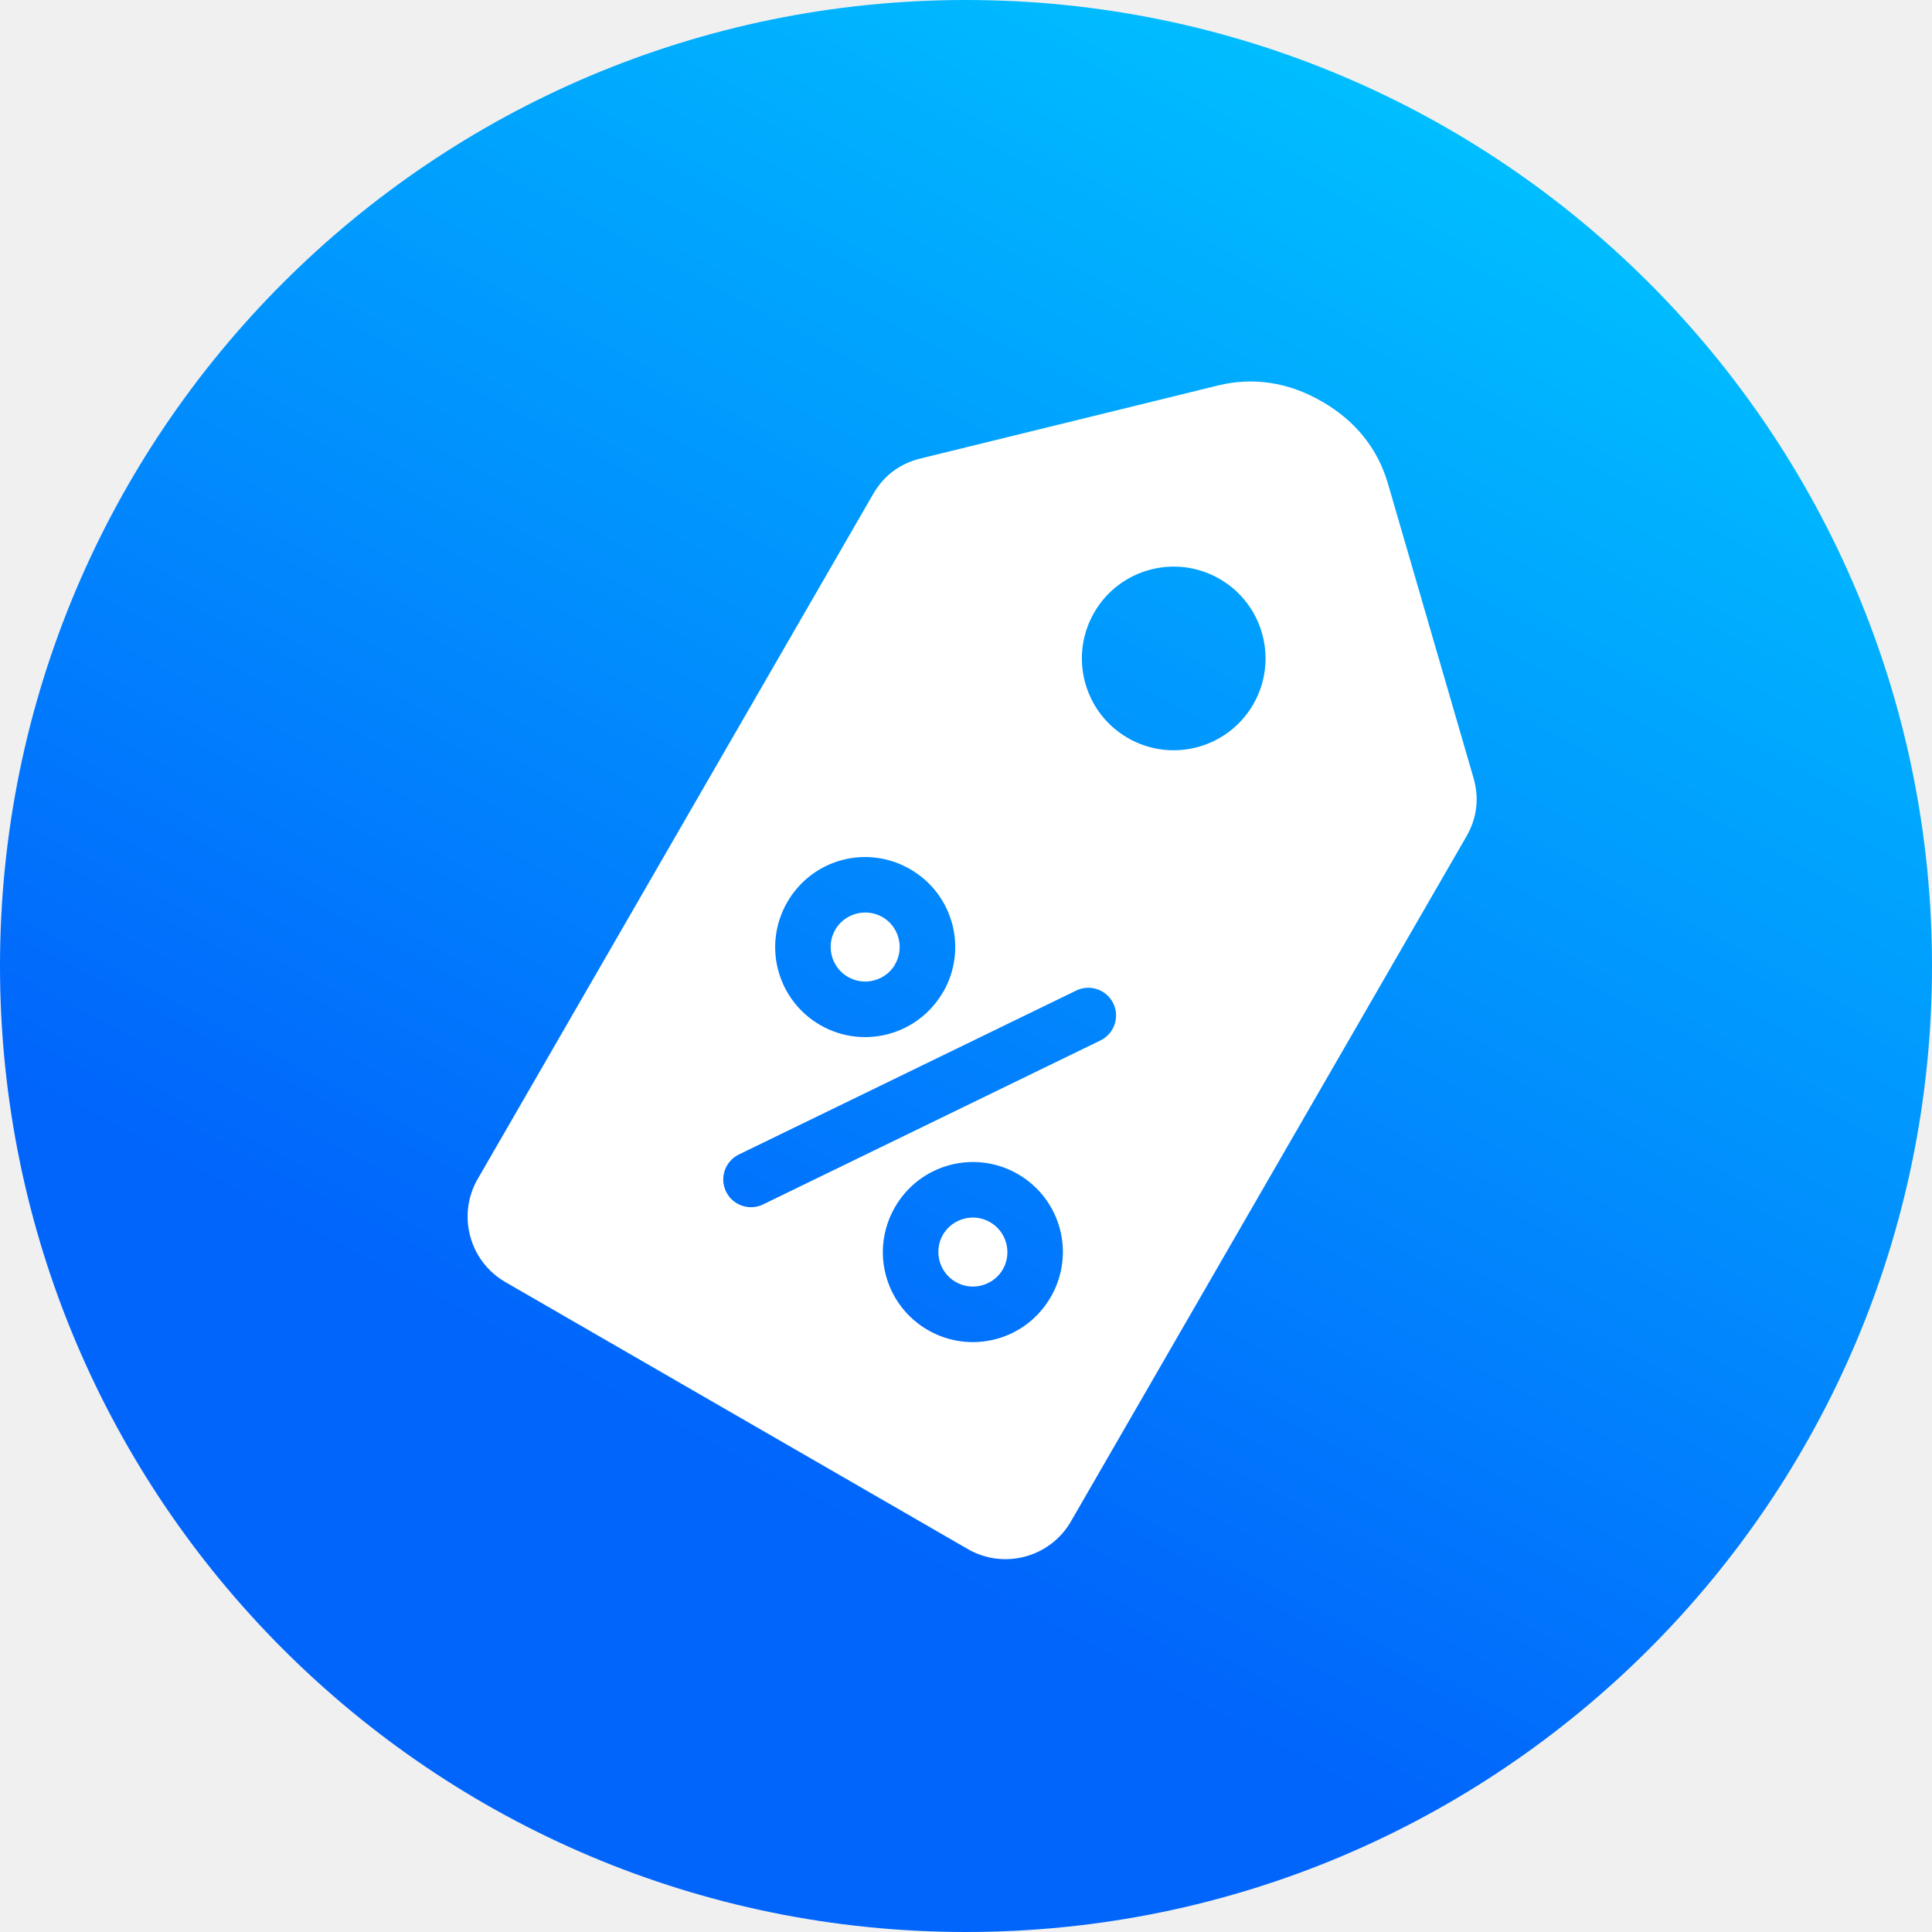
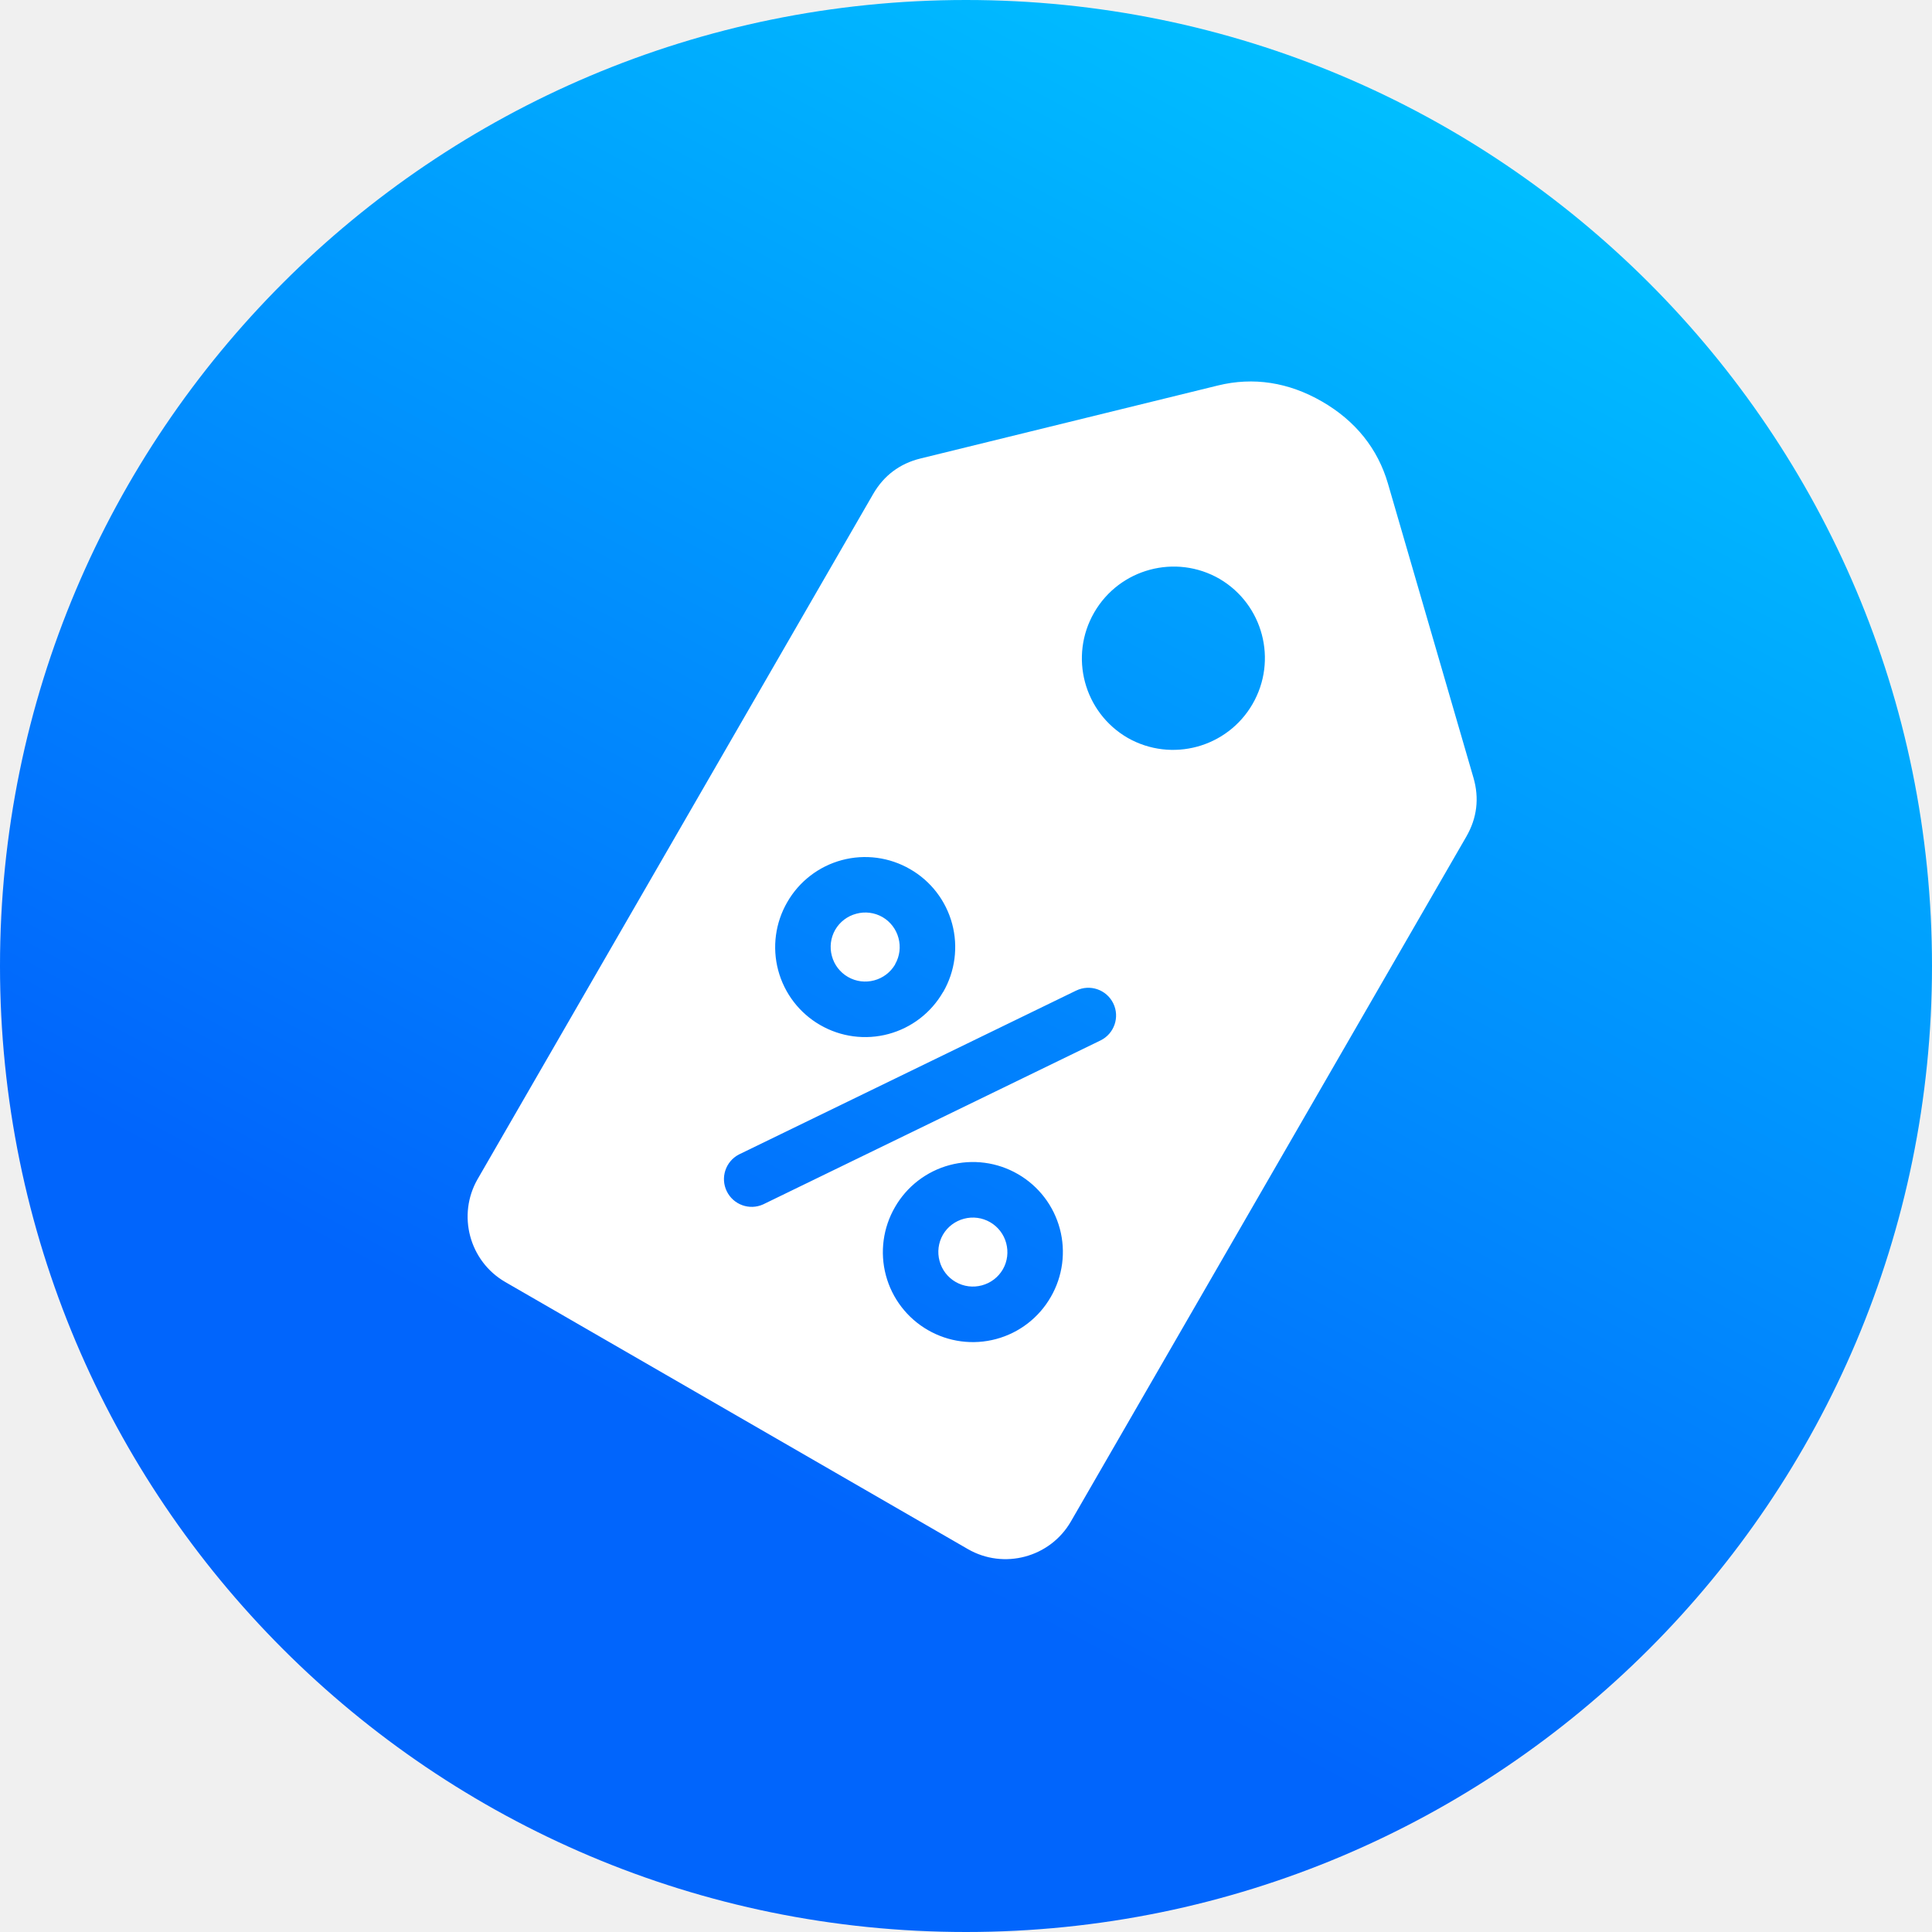
- <svg xmlns="http://www.w3.org/2000/svg" width="157" height="157" viewBox="0 0 157 157" fill="none">
-   <circle cx="78.5" cy="78.5" r="78.5" fill="url(#paint0_linear_110_1428)" />
-   <path fill-rule="evenodd" clip-rule="evenodd" d="M119.161 67.979L87.024 123.641C85.336 126.565 81.575 127.572 78.651 125.884L41.062 104.182C38.138 102.494 37.13 98.733 38.818 95.809L70.955 40.147C71.822 38.646 73.119 37.672 74.802 37.259L98.971 31.327C101.852 30.62 104.715 31.061 107.432 32.63C110.15 34.199 111.963 36.459 112.791 39.306L119.738 63.203C120.222 64.868 120.027 66.478 119.161 67.979ZM99.11 47.044C95.541 44.984 90.978 46.207 88.917 49.776C86.857 53.344 88.079 57.908 91.648 59.969C95.217 62.029 99.781 60.806 101.842 57.237C103.902 53.668 102.679 49.105 99.11 47.044ZM73.962 70.631C72.207 69.618 70.215 69.41 68.414 69.893C66.613 70.375 64.992 71.551 63.979 73.306C62.966 75.061 62.758 77.052 63.24 78.853C63.725 80.662 64.9 82.286 66.649 83.296C68.399 84.307 70.392 84.512 72.201 84.027C74.002 83.544 75.623 82.368 76.636 80.614L76.644 80.618C77.654 78.869 77.86 76.875 77.375 75.066C76.892 73.265 75.716 71.644 73.962 70.631ZM82.717 95.41C80.968 94.4 78.974 94.195 77.165 94.679C75.364 95.162 73.743 96.338 72.73 98.092C71.717 99.847 71.509 101.839 71.991 103.64C72.476 105.449 73.651 107.073 75.4 108.083C77.15 109.093 79.143 109.298 80.952 108.813C82.754 108.331 84.374 107.155 85.387 105.4L85.395 105.404L85.388 105.4C86.4 103.645 86.608 101.654 86.126 99.853C85.641 98.044 84.466 96.42 82.717 95.41ZM80.46 99.319C79.79 98.932 79.026 98.853 78.333 99.039C77.633 99.226 77.008 99.675 76.623 100.34C76.239 101.006 76.163 101.772 76.351 102.472C76.536 103.165 76.987 103.787 77.657 104.174C78.328 104.561 79.091 104.64 79.784 104.454C80.484 104.266 81.109 103.818 81.494 103.152L81.486 103.148L81.494 103.152C81.878 102.486 81.954 101.721 81.766 101.02C81.581 100.328 81.131 99.706 80.46 99.319ZM87.452 80.497L60.04 93.82C58.921 94.366 58.456 95.716 59.002 96.835C59.547 97.953 60.897 98.418 62.016 97.872L89.428 84.549C90.547 84.003 91.012 82.653 90.466 81.534C89.921 80.416 88.571 79.951 87.452 80.497ZM73.015 76.234C72.828 75.534 72.379 74.909 71.714 74.525C71.048 74.141 70.282 74.065 69.582 74.252C68.882 74.44 68.257 74.889 67.873 75.554C67.489 76.219 67.412 76.986 67.6 77.686C67.786 78.378 68.236 79.001 68.906 79.388C69.577 79.775 70.341 79.853 71.033 79.668C71.734 79.48 72.359 79.031 72.743 78.366L72.735 78.362C73.122 77.691 73.201 76.927 73.015 76.234Z" fill="white" />
+ <svg xmlns="http://www.w3.org/2000/svg" width="157" height="157" fill="none">
+   <circle cx="78.5" cy="78.5" r="78.5" fill="url(#a)" />
+   <path fill="#fff" fill-rule="evenodd" d="M119.161 67.979 87.024 123.64c-1.688 2.924-5.449 3.931-8.373 2.243l-37.59-21.702c-2.923-1.688-3.93-5.449-2.243-8.373l32.137-55.662c.867-1.501 2.164-2.475 3.847-2.888l24.17-5.932c2.88-.707 5.743-.266 8.46 1.303s4.531 3.828 5.359 6.676l6.947 23.897c.484 1.665.289 3.275-.577 4.776m-20.05-20.935a7.462 7.462 0 1 0-7.463 12.924 7.462 7.462 0 0 0 7.462-12.924M73.96 70.631a7.29 7.29 0 0 0-9.982 2.675 7.3 7.3 0 0 0-.739 5.547 7.3 7.3 0 0 0 3.41 4.443 7.3 7.3 0 0 0 5.551.731 7.3 7.3 0 0 0 4.436-3.413l.007.004a7.3 7.3 0 0 0 .73-5.552 7.3 7.3 0 0 0-3.412-4.435m8.756 24.779a7.3 7.3 0 0 0-5.552-.731 7.3 7.3 0 0 0-4.435 3.413 7.3 7.3 0 0 0-.739 5.548 7.3 7.3 0 0 0 3.41 4.443 7.3 7.3 0 0 0 5.551.73 7.29 7.29 0 0 0 4.435-3.413l.008.004-.007-.004a7.3 7.3 0 0 0 .738-5.547 7.3 7.3 0 0 0-3.409-4.443m-2.257 3.909a2.8 2.8 0 0 0-2.127-.28c-.7.187-1.325.636-1.71 1.301a2.8 2.8 0 0 0-.272 2.132 2.8 2.8 0 0 0 1.306 1.702c.67.387 1.434.466 2.127.28a2.8 2.8 0 0 0 1.71-1.302l-.008-.004.008.004c.384-.666.46-1.431.272-2.132a2.8 2.8 0 0 0-1.306-1.701m6.992-18.822L60.04 93.82a2.255 2.255 0 0 0 1.976 4.052L89.43 84.55a2.254 2.254 0 0 0-1.977-4.052m-14.437-4.263a2.8 2.8 0 0 0-1.301-1.71 2.8 2.8 0 0 0-2.132-.272 2.8 2.8 0 0 0-1.71 1.302 2.8 2.8 0 0 0-.272 2.132 2.8 2.8 0 0 0 1.306 1.702c.671.387 1.435.465 2.127.28a2.8 2.8 0 0 0 1.71-1.302l-.008-.004c.387-.671.466-1.435.28-2.127" clip-rule="evenodd" />
  <defs>
-     <linearGradient id="paint0_linear_110_1428" x1="104" y1="4.64892e-06" x2="6.374" y2="183.217" gradientUnits="userSpaceOnUse">
+     <linearGradient id="a" x1="104" x2="6.374" y1="0" y2="183.217" gradientUnits="userSpaceOnUse">
      <stop stop-color="#00C0FF" />
-       <stop offset="0.606" stop-color="#0165FC" />
+       <stop offset=".606" stop-color="#0165FC" />
    </linearGradient>
  </defs>
</svg>
